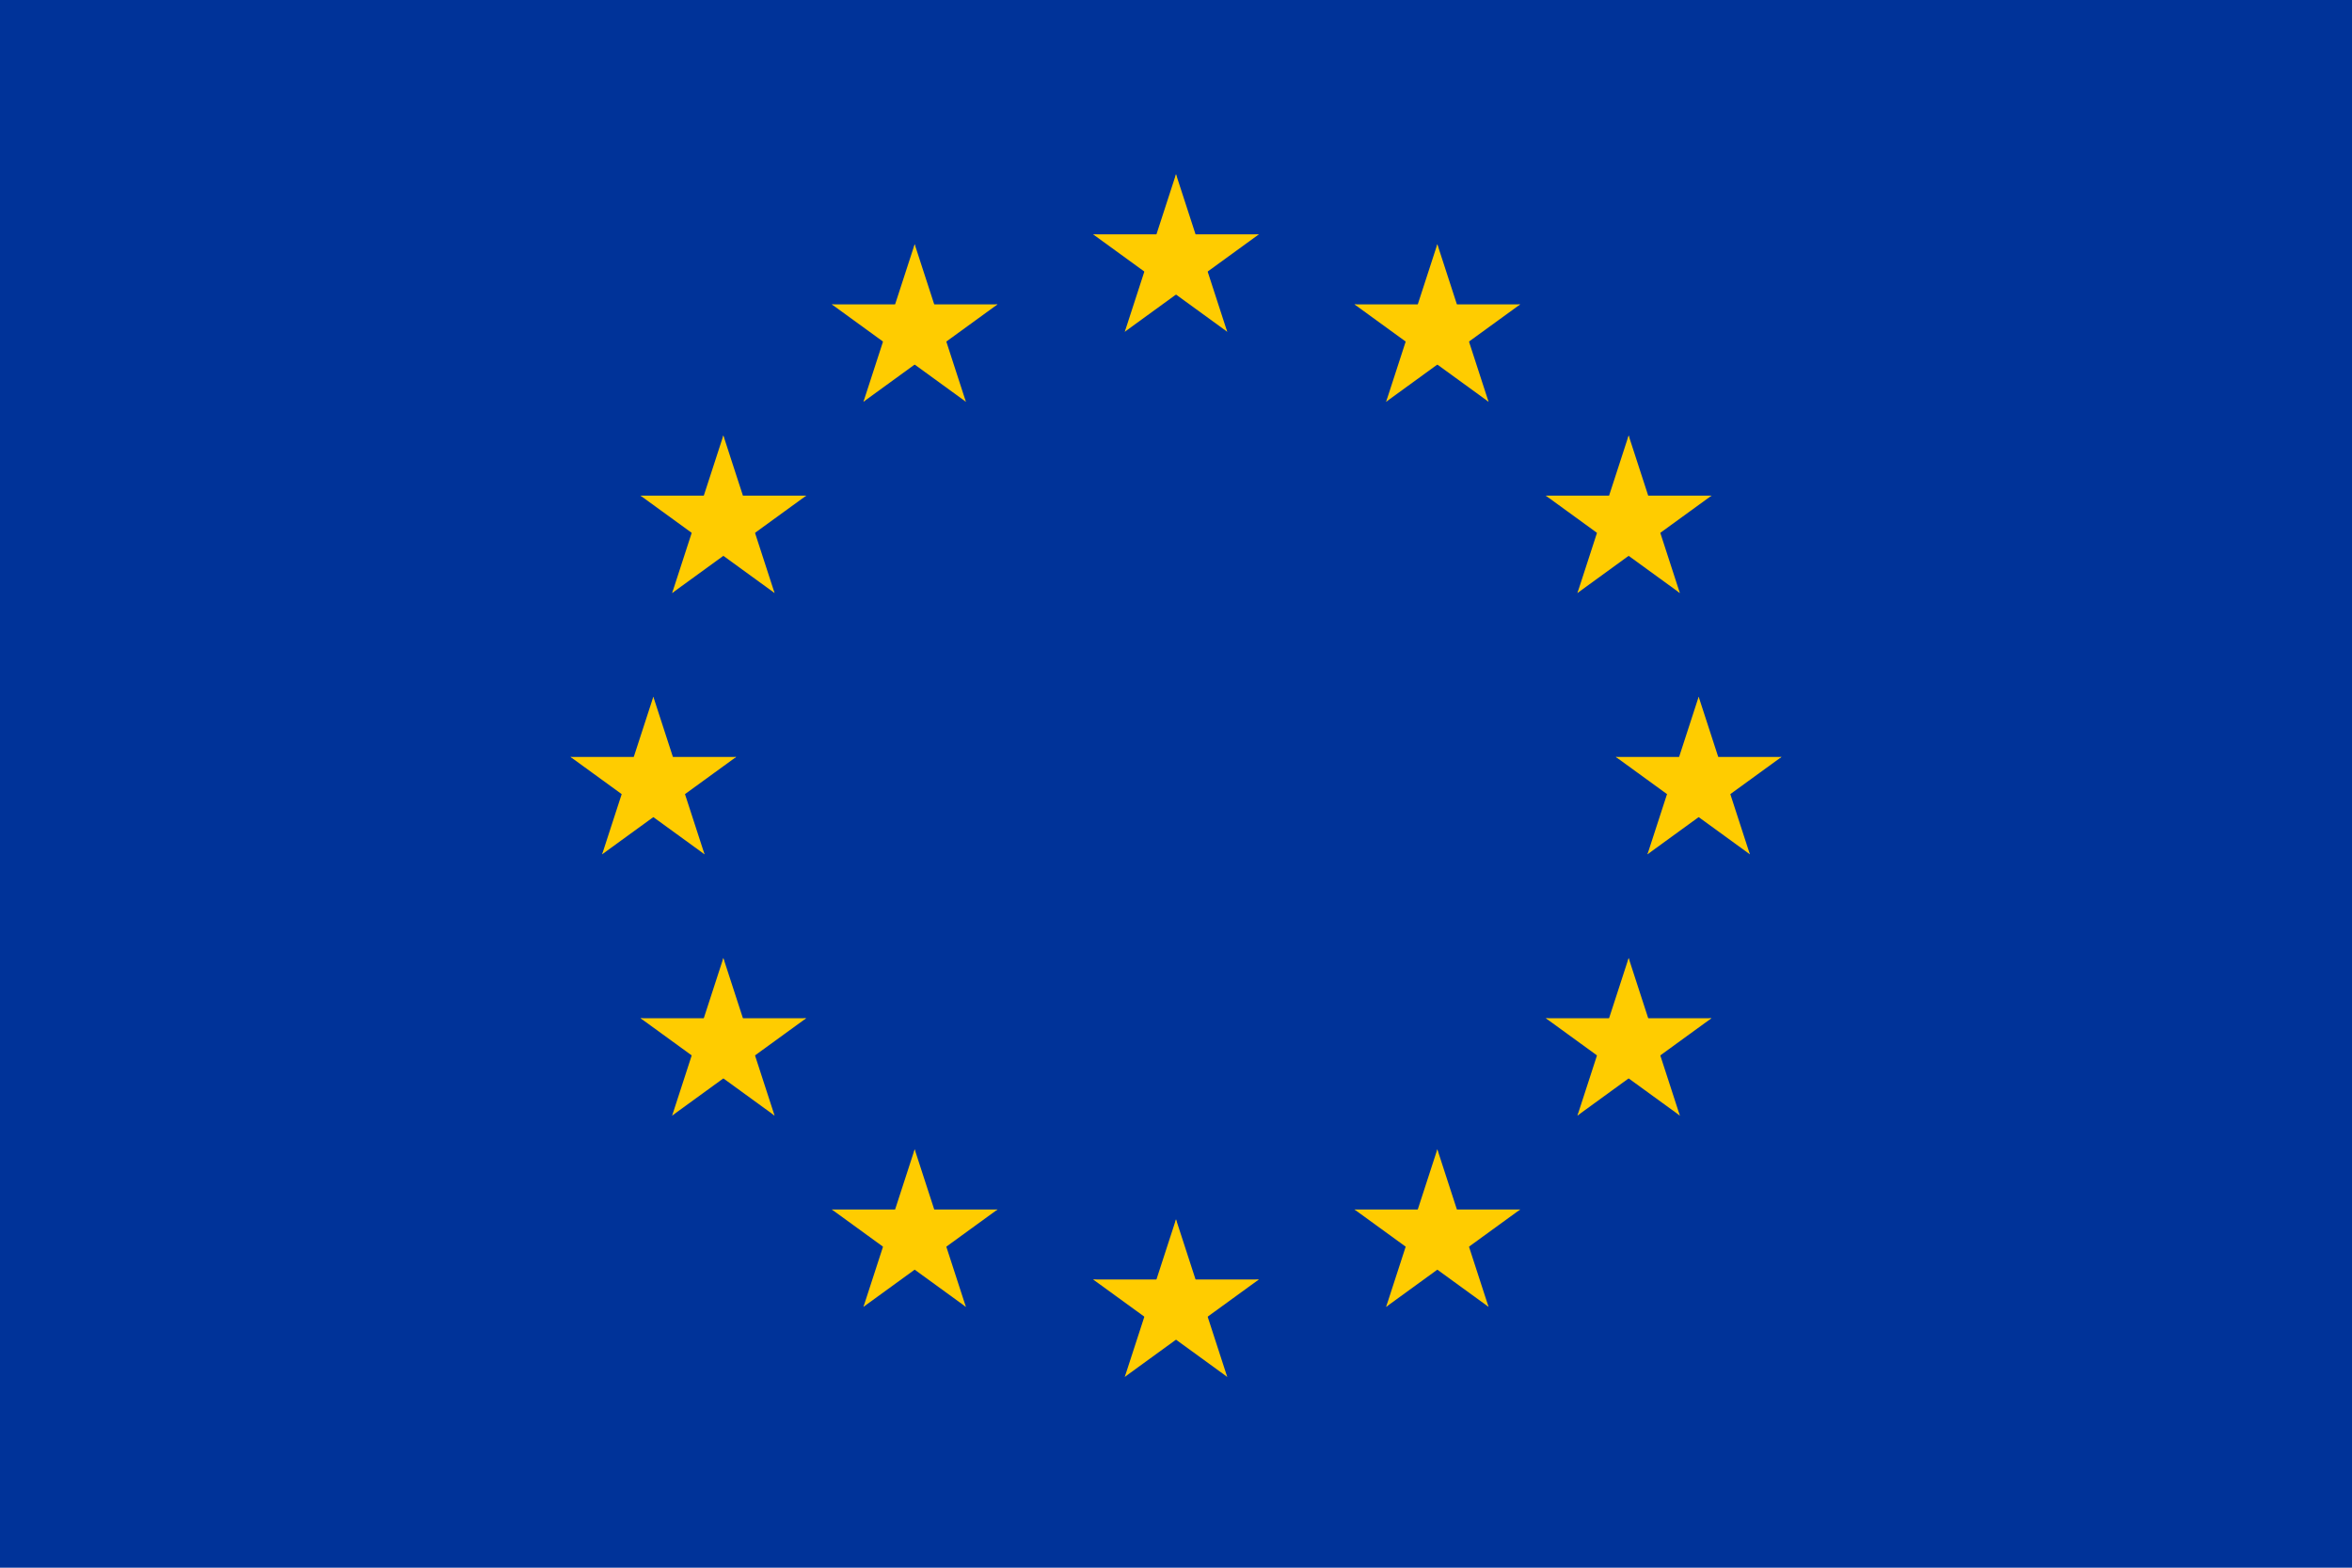
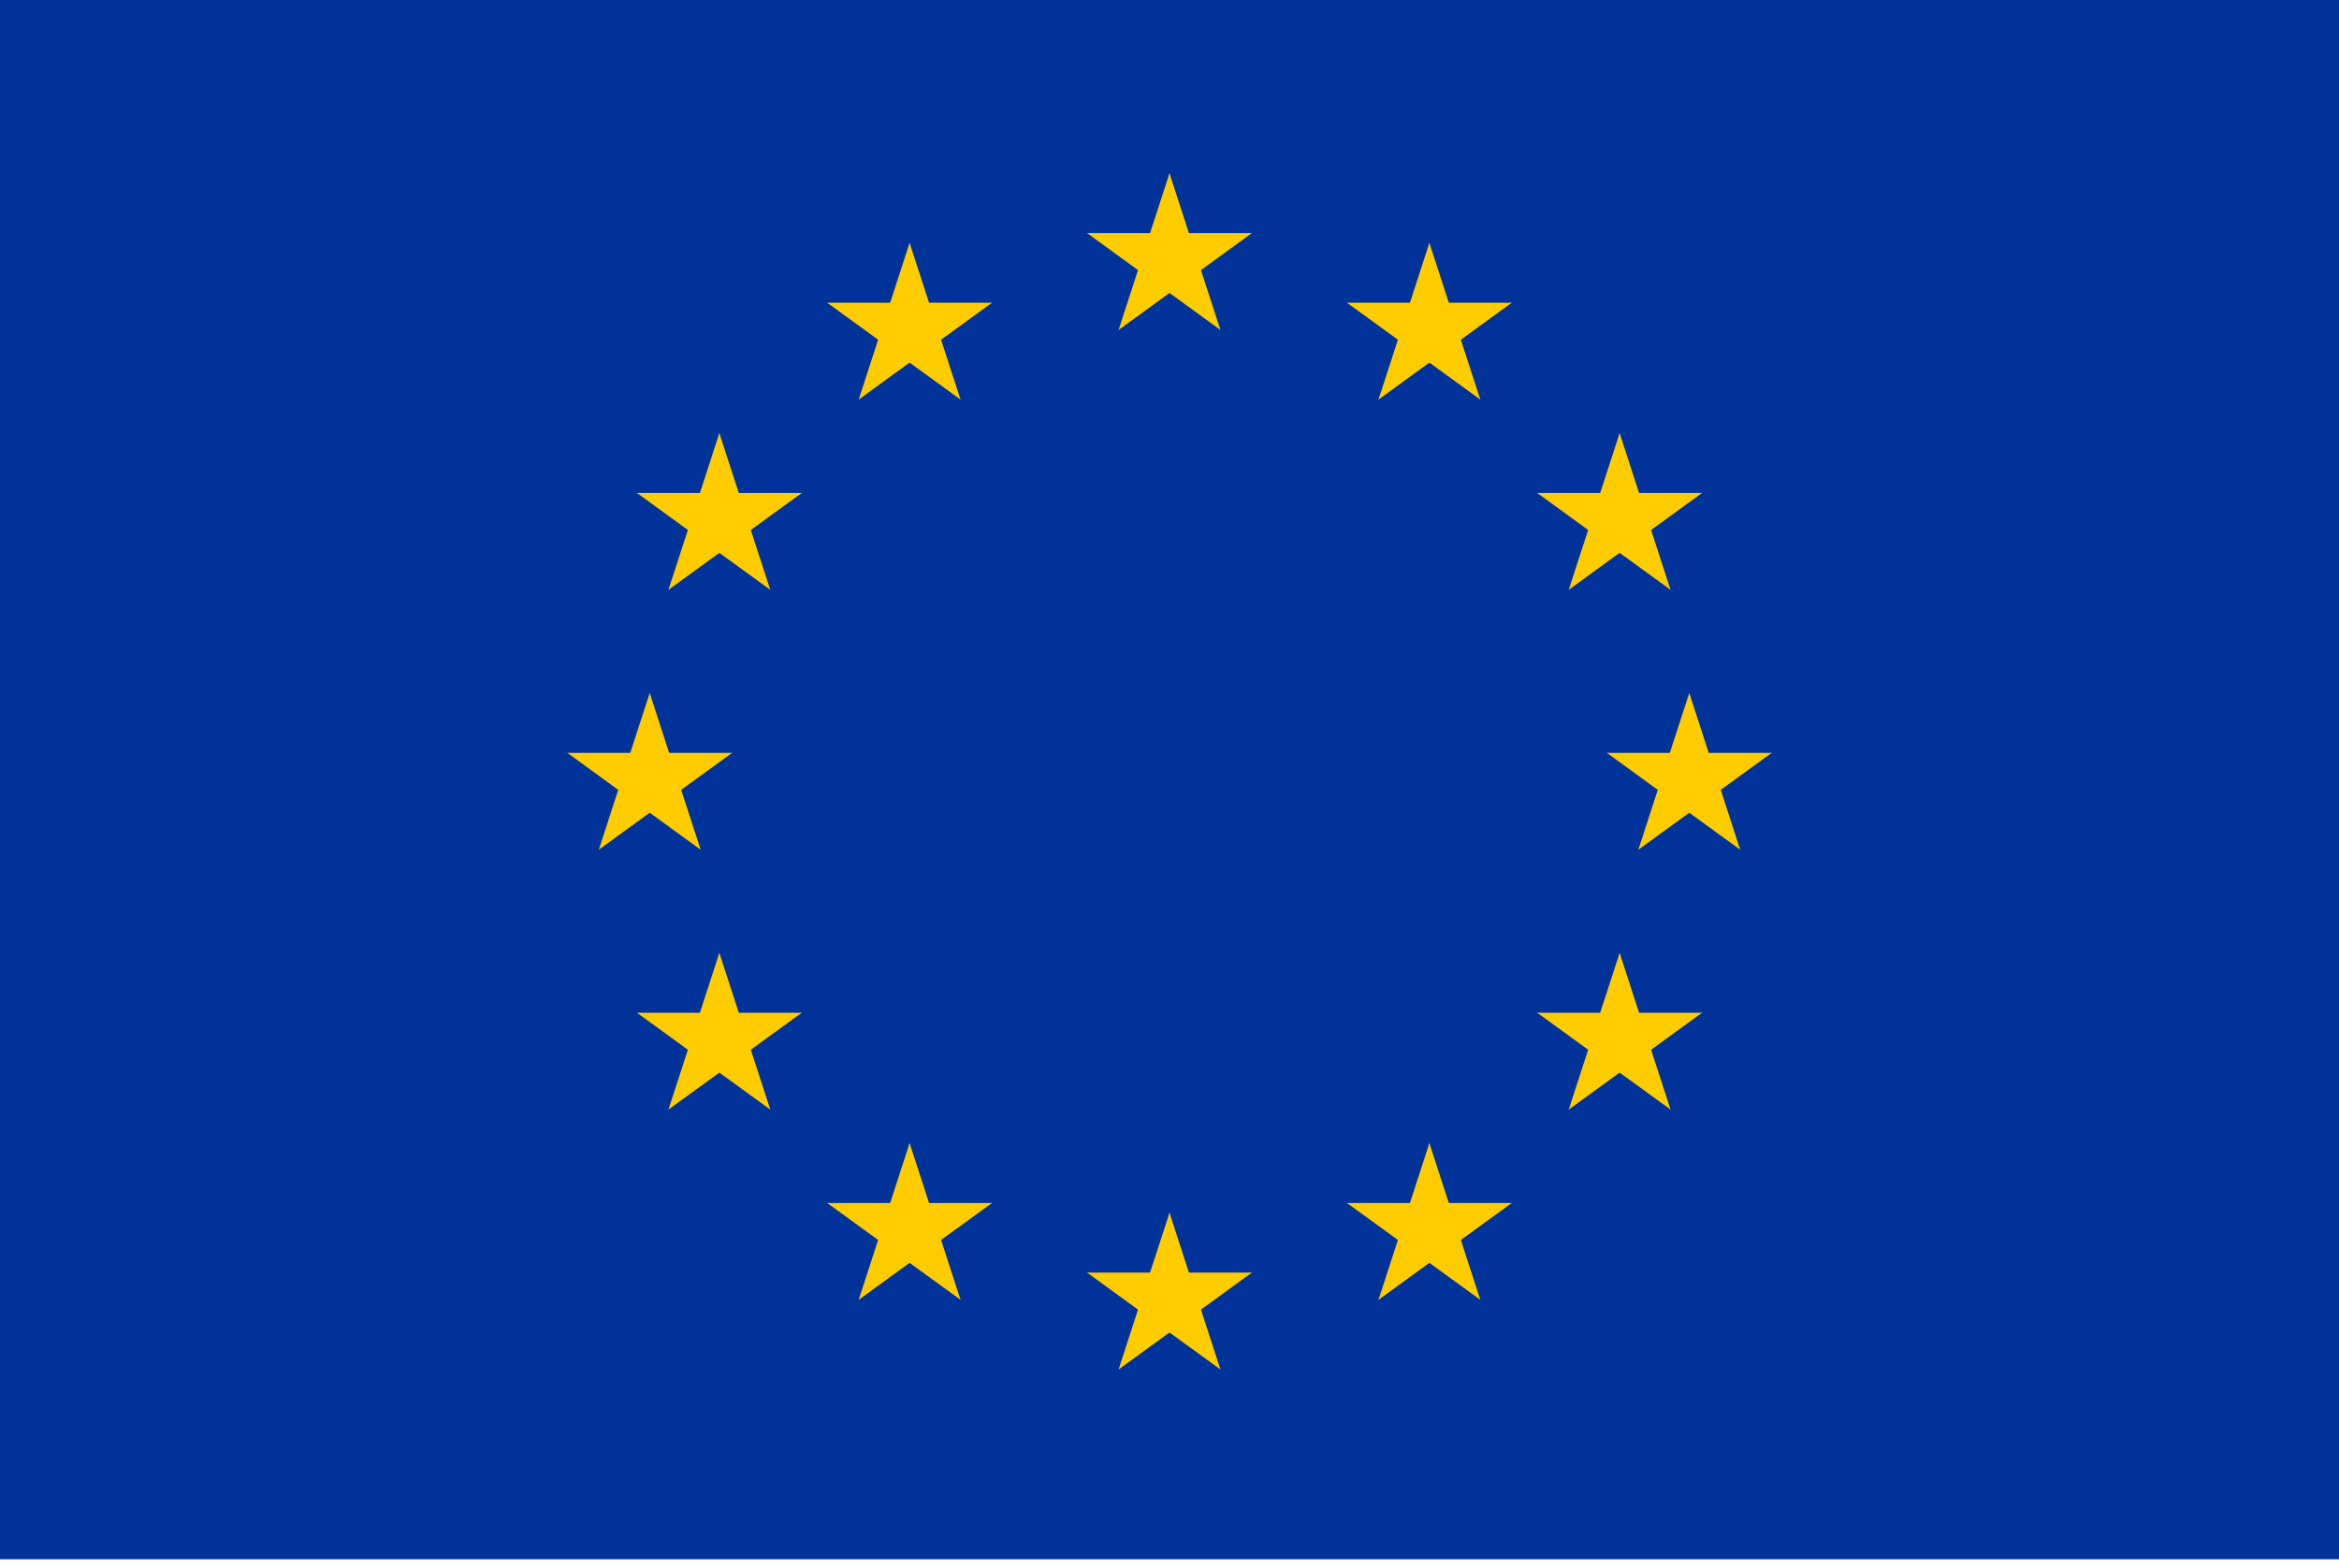
- <svg xmlns="http://www.w3.org/2000/svg" xmlns:xlink="http://www.w3.org/1999/xlink" version="1.1" width="810" height="540">
-   <defs>
+ <svg xmlns="http://www.w3.org/2000/svg" width="197" height="132" viewBox="0 0 197 132" version="1.1" xml:space="preserve" style="fill-rule:evenodd;clip-rule:evenodd;stroke-linejoin:round;stroke-miterlimit:2;">
+   <rect x="-0" y="-0" width="197" height="131.333" style="fill:#039;" />
+   <g>
    <g id="s">
      <g id="c">
-         <path id="t" d="M0,0v1h0.5z" transform="translate(0,-1)rotate(18)" />
-         <use xlink:href="#t" transform="scale(-1,1)" />
+         <path id="t" d="M98.5,14.593l-2.255,6.939l3.47,1.127l-1.215,-8.066Z" style="fill:#fc0;fill-rule:nonzero;" />
+         <path id="t1" d="M98.5,14.593l2.255,6.939l-3.47,1.127l1.215,-8.066Z" style="fill:#fc0;fill-rule:nonzero;" />
      </g>
      <g id="a">
-         <use xlink:href="#c" transform="rotate(72)" />
-         <use xlink:href="#c" transform="rotate(144)" />
-       </g>
-       <use xlink:href="#a" transform="scale(-1,1)" />
+         <g id="c1">
+           <path id="t2" d="M105.439,19.634l-7.296,0l-0,3.648l7.296,-3.648Z" style="fill:#fc0;fill-rule:nonzero;" />
+           <path id="t3" d="M105.439,19.634l-5.903,4.289l-2.144,-2.952l8.047,-1.337Z" style="fill:#fc0;fill-rule:nonzero;" />
+         </g>
+         <g id="c2">
+           <path id="t4" d="M102.789,27.792l-2.255,-6.939l-3.47,1.127l5.725,5.812Z" style="fill:#fc0;fill-rule:nonzero;" />
+           <path id="t5" d="M102.789,27.792l-5.903,-4.289l2.144,-2.951l3.759,7.24Z" style="fill:#fc0;fill-rule:nonzero;" />
+         </g>
+       </g>
+       <g id="a1">
+         <g id="c3">
+           <path id="t6" d="M91.561,19.634l7.296,0l0,3.648l-7.296,-3.648Z" style="fill:#fc0;fill-rule:nonzero;" />
+           <path id="t7" d="M91.561,19.634l5.903,4.289l2.144,-2.952l-8.047,-1.337Z" style="fill:#fc0;fill-rule:nonzero;" />
+         </g>
+         <g id="c4">
+           <path id="t8" d="M94.211,27.792l2.255,-6.939l3.47,1.127l-5.725,5.812Z" style="fill:#fc0;fill-rule:nonzero;" />
+           <path id="t9" d="M94.211,27.792l5.903,-4.289l-2.144,-2.951l-3.759,7.24Z" style="fill:#fc0;fill-rule:nonzero;" />
+         </g>
+       </g>
    </g>
-   </defs>
-   <rect fill="#039" width="810" height="540" />
-   <g fill="#fc0" transform="scale(30)translate(13.5,9)">
-     <use xlink:href="#s" y="-6" />
-     <use xlink:href="#s" y="6" />
+     <g id="s1">
+       <g id="c5">
+         <path id="t10" d="M98.5,102.148l-2.255,6.939l3.47,1.128l-1.215,-8.067Z" style="fill:#fc0;fill-rule:nonzero;" />
+         <path id="t11" d="M98.5,102.148l2.255,6.939l-3.47,1.128l1.215,-8.067Z" style="fill:#fc0;fill-rule:nonzero;" />
+       </g>
+       <g id="a2">
+         <g id="c6">
+           <path id="t12" d="M105.439,107.19l-7.296,-0l-0,3.648l7.296,-3.648Z" style="fill:#fc0;fill-rule:nonzero;" />
+           <path id="t13" d="M105.439,107.19l-5.903,4.288l-2.144,-2.951l8.047,-1.337Z" style="fill:#fc0;fill-rule:nonzero;" />
+         </g>
+         <g id="c7">
+           <path id="t14" d="M102.789,115.347l-2.255,-6.939l-3.47,1.127l5.725,5.812Z" style="fill:#fc0;fill-rule:nonzero;" />
+           <path id="t15" d="M102.789,115.347l-5.903,-4.288l2.144,-2.952l3.759,7.24Z" style="fill:#fc0;fill-rule:nonzero;" />
+         </g>
+       </g>
+       <g id="a3">
+         <g id="c8">
+           <path id="t16" d="M91.561,107.19l7.296,-0l0,3.648l-7.296,-3.648Z" style="fill:#fc0;fill-rule:nonzero;" />
+           <path id="t17" d="M91.561,107.19l5.903,4.288l2.144,-2.951l-8.047,-1.337Z" style="fill:#fc0;fill-rule:nonzero;" />
+         </g>
+         <g id="c9">
+           <path id="t18" d="M94.211,115.347l2.255,-6.939l3.47,1.127l-5.725,5.812Z" style="fill:#fc0;fill-rule:nonzero;" />
+           <path id="t19" d="M94.211,115.347l5.903,-4.288l-2.144,-2.952l-3.759,7.24Z" style="fill:#fc0;fill-rule:nonzero;" />
+         </g>
+       </g>
+     </g>
    <g id="l">
-       <use xlink:href="#s" x="-6" />
-       <use xlink:href="#s" transform="rotate(150)translate(0,6)rotate(66)" />
-       <use xlink:href="#s" transform="rotate(120)translate(0,6)rotate(24)" />
-       <use xlink:href="#s" transform="rotate(60)translate(0,6)rotate(12)" />
-       <use xlink:href="#s" transform="rotate(30)translate(0,6)rotate(42)" />
+       <g id="s2">
+         <g id="c10">
+           <path id="t20" d="M54.722,58.37l-2.254,6.94l3.469,1.127l-1.215,-8.067Z" style="fill:#fc0;fill-rule:nonzero;" />
+           <path id="t21" d="M54.722,58.37l2.255,6.94l-3.47,1.127l1.215,-8.067Z" style="fill:#fc0;fill-rule:nonzero;" />
+         </g>
+         <g id="a4">
+           <g id="c11">
+             <path id="t22" d="M61.661,63.412l-7.296,-0l0,3.648l7.296,-3.648Z" style="fill:#fc0;fill-rule:nonzero;" />
+             <path id="t23" d="M61.661,63.412l-5.902,4.289l-2.145,-2.952l8.047,-1.337Z" style="fill:#fc0;fill-rule:nonzero;" />
+           </g>
+           <g id="c12">
+             <path id="t24" d="M59.011,71.569l-2.255,-6.939l-3.469,1.128l5.724,5.811Z" style="fill:#fc0;fill-rule:nonzero;" />
+             <path id="t25" d="M59.011,71.569l-5.903,-4.288l2.144,-2.952l3.759,7.24Z" style="fill:#fc0;fill-rule:nonzero;" />
+           </g>
+         </g>
+         <g id="a5">
+           <g id="c13">
+             <path id="t26" d="M47.783,63.412l7.296,-0l0,3.648l-7.296,-3.648Z" style="fill:#fc0;fill-rule:nonzero;" />
+             <path id="t27" d="M47.783,63.412l5.903,4.289l2.144,-2.952l-8.047,-1.337Z" style="fill:#fc0;fill-rule:nonzero;" />
+           </g>
+           <g id="c14">
+             <path id="t28" d="M50.434,71.569l2.254,-6.939l3.47,1.128l-5.724,5.811Z" style="fill:#fc0;fill-rule:nonzero;" />
+             <path id="t29" d="M50.434,71.569l5.902,-4.288l-2.144,-2.952l-3.758,7.24Z" style="fill:#fc0;fill-rule:nonzero;" />
+           </g>
+         </g>
+       </g>
+       <g id="s3">
+         <g id="c15">
+           <path id="t30" d="M72.322,33.657l5.903,-4.289l-2.144,-2.951l-3.759,7.24Z" style="fill:#fc0;fill-rule:nonzero;" />
+           <path id="t31" d="M72.322,33.657l2.255,-6.939l3.47,1.127l-5.725,5.812Z" style="fill:#fc0;fill-rule:nonzero;" />
+         </g>
+         <g id="a6">
+           <g id="c16">
+             <path id="t32" d="M69.672,25.499l5.903,4.289l2.144,-2.951l-8.047,-1.338Z" style="fill:#fc0;fill-rule:nonzero;" />
+             <path id="t33" d="M69.672,25.499l7.296,0l0,3.648l-7.296,-3.648Z" style="fill:#fc0;fill-rule:nonzero;" />
+           </g>
+           <g id="c17">
+             <path id="t34" d="M76.611,20.458l-2.255,6.939l3.47,1.127l-1.215,-8.066Z" style="fill:#fc0;fill-rule:nonzero;" />
+             <path id="t35" d="M76.611,20.458l2.255,6.939l-3.47,1.127l1.215,-8.066Z" style="fill:#fc0;fill-rule:nonzero;" />
+           </g>
+         </g>
+         <g id="a7">
+           <g id="c18">
+             <path id="t36" d="M80.9,33.657l-5.903,-4.289l2.144,-2.951l3.759,7.24Z" style="fill:#fc0;fill-rule:nonzero;" />
+             <path id="t37" d="M80.9,33.657l-2.255,-6.939l-3.47,1.127l5.725,5.812Z" style="fill:#fc0;fill-rule:nonzero;" />
+           </g>
+           <g id="c19">
+             <path id="t38" d="M83.55,25.499l-5.903,4.289l-2.144,-2.951l8.047,-1.338Z" style="fill:#fc0;fill-rule:nonzero;" />
+             <path id="t39" d="M83.55,25.499l-7.296,0l0,3.648l7.296,-3.648Z" style="fill:#fc0;fill-rule:nonzero;" />
+           </g>
+         </g>
+       </g>
+       <g id="s4">
+         <g id="c20">
+           <path id="t40" d="M64.876,49.681l-2.255,-6.94l-3.469,1.128l5.724,5.812Z" style="fill:#fc0;fill-rule:nonzero;" />
+           <path id="t41" d="M64.876,49.681l-5.903,-4.289l2.144,-2.951l3.759,7.24Z" style="fill:#fc0;fill-rule:nonzero;" />
+         </g>
+         <g id="a8">
+           <g id="c21">
+             <path id="t42" d="M56.299,49.681l5.903,-4.289l-2.145,-2.951l-3.758,7.24Z" style="fill:#fc0;fill-rule:nonzero;" />
+             <path id="t43" d="M56.299,49.681l2.254,-6.94l3.47,1.128l-5.724,5.812Z" style="fill:#fc0;fill-rule:nonzero;" />
+           </g>
+           <g id="c22">
+             <path id="t44" d="M53.648,41.523l5.903,4.289l2.144,-2.952l-8.047,-1.337Z" style="fill:#fc0;fill-rule:nonzero;" />
+             <path id="t45" d="M53.648,41.523l7.296,0l0,3.648l-7.296,-3.648Z" style="fill:#fc0;fill-rule:nonzero;" />
+           </g>
+         </g>
+         <g id="a9">
+           <g id="c23">
+             <path id="t46" d="M67.527,41.523l-5.903,4.289l-2.145,-2.952l8.048,-1.337Z" style="fill:#fc0;fill-rule:nonzero;" />
+             <path id="t47" d="M67.527,41.523l-7.297,0l0,3.648l7.297,-3.648Z" style="fill:#fc0;fill-rule:nonzero;" />
+           </g>
+           <g id="c24">
+             <path id="t48" d="M60.587,36.481l2.255,6.94l-3.47,1.127l1.215,-8.067Z" style="fill:#fc0;fill-rule:nonzero;" />
+             <path id="t49" d="M60.587,36.481l-2.254,6.94l3.469,1.127l-1.215,-8.067Z" style="fill:#fc0;fill-rule:nonzero;" />
+           </g>
+         </g>
+       </g>
+       <g id="s5">
+         <g id="c25">
+           <path id="t50" d="M67.527,85.301l-7.297,-0l0,3.648l7.297,-3.648Z" style="fill:#fc0;fill-rule:nonzero;" />
+           <path id="t51" d="M67.527,85.301l-5.903,4.289l-2.145,-2.952l8.048,-1.337Z" style="fill:#fc0;fill-rule:nonzero;" />
+         </g>
+         <g id="a10">
+           <g id="c26">
+             <path id="t52" d="M64.876,93.458l-2.255,-6.939l-3.469,1.128l5.724,5.811Z" style="fill:#fc0;fill-rule:nonzero;" />
+             <path id="t53" d="M64.876,93.458l-5.903,-4.288l2.144,-2.952l3.759,7.24Z" style="fill:#fc0;fill-rule:nonzero;" />
+           </g>
+           <g id="c27">
+             <path id="t54" d="M56.299,93.458l5.903,-4.288l-2.145,-2.952l-3.758,7.24Z" style="fill:#fc0;fill-rule:nonzero;" />
+             <path id="t55" d="M56.299,93.458l2.254,-6.939l3.47,1.128l-5.724,5.811Z" style="fill:#fc0;fill-rule:nonzero;" />
+           </g>
+         </g>
+         <g id="a11">
+           <g id="c28">
+             <path id="t56" d="M60.587,80.259l2.255,6.939l-3.47,1.128l1.215,-8.067Z" style="fill:#fc0;fill-rule:nonzero;" />
+             <path id="t57" d="M60.587,80.259l-2.254,6.939l3.469,1.128l-1.215,-8.067Z" style="fill:#fc0;fill-rule:nonzero;" />
+           </g>
+           <g id="c29">
+             <path id="t58" d="M53.648,85.301l7.296,-0l0,3.648l-7.296,-3.648Z" style="fill:#fc0;fill-rule:nonzero;" />
+             <path id="t59" d="M53.648,85.301l5.903,4.289l2.144,-2.952l-8.047,-1.337Z" style="fill:#fc0;fill-rule:nonzero;" />
+           </g>
+         </g>
+       </g>
+       <g id="s6">
+         <g id="c30">
+           <path id="t60" d="M83.55,101.325l-7.296,-0l0,3.648l7.296,-3.648Z" style="fill:#fc0;fill-rule:nonzero;" />
+           <path id="t61" d="M83.55,101.325l-5.903,4.288l-2.144,-2.951l8.047,-1.337Z" style="fill:#fc0;fill-rule:nonzero;" />
+         </g>
+         <g id="a12">
+           <g id="c31">
+             <path id="t62" d="M80.9,109.482l-2.255,-6.939l-3.47,1.127l5.725,5.812Z" style="fill:#fc0;fill-rule:nonzero;" />
+             <path id="t63" d="M80.9,109.482l-5.903,-4.288l2.144,-2.952l3.759,7.24Z" style="fill:#fc0;fill-rule:nonzero;" />
+           </g>
+           <g id="c32">
+             <path id="t64" d="M72.322,109.482l5.903,-4.288l-2.144,-2.952l-3.759,7.24Z" style="fill:#fc0;fill-rule:nonzero;" />
+             <path id="t65" d="M72.322,109.482l2.255,-6.939l3.47,1.127l-5.725,5.812Z" style="fill:#fc0;fill-rule:nonzero;" />
+           </g>
+         </g>
+         <g id="a13">
+           <g id="c33">
+             <path id="t66" d="M76.611,96.283l2.255,6.939l-3.47,1.128l1.215,-8.067Z" style="fill:#fc0;fill-rule:nonzero;" />
+             <path id="t67" d="M76.611,96.283l-2.255,6.939l3.47,1.128l-1.215,-8.067Z" style="fill:#fc0;fill-rule:nonzero;" />
+           </g>
+           <g id="c34">
+             <path id="t68" d="M69.672,101.325l7.296,-0l0,3.648l-7.296,-3.648Z" style="fill:#fc0;fill-rule:nonzero;" />
+             <path id="t69" d="M69.672,101.325l5.903,4.288l2.144,-2.951l-8.047,-1.337Z" style="fill:#fc0;fill-rule:nonzero;" />
+           </g>
+         </g>
+       </g>
    </g>
-     <use xlink:href="#l" transform="scale(-1,1)" />
+     <g id="l1">
+       <g id="s7">
+         <g id="c35">
+           <path id="t70" d="M142.278,58.37l2.254,6.94l-3.469,1.127l1.215,-8.067Z" style="fill:#fc0;fill-rule:nonzero;" />
+           <path id="t71" d="M142.278,58.37l-2.255,6.94l3.47,1.127l-1.215,-8.067Z" style="fill:#fc0;fill-rule:nonzero;" />
+         </g>
+         <g id="a14">
+           <g id="c36">
+             <path id="t72" d="M135.339,63.412l7.296,-0l-0,3.648l-7.296,-3.648Z" style="fill:#fc0;fill-rule:nonzero;" />
+             <path id="t73" d="M135.339,63.412l5.902,4.289l2.145,-2.952l-8.047,-1.337Z" style="fill:#fc0;fill-rule:nonzero;" />
+           </g>
+           <g id="c37">
+             <path id="t74" d="M137.989,71.569l2.255,-6.939l3.469,1.128l-5.724,5.811Z" style="fill:#fc0;fill-rule:nonzero;" />
+             <path id="t75" d="M137.989,71.569l5.903,-4.288l-2.144,-2.952l-3.759,7.24Z" style="fill:#fc0;fill-rule:nonzero;" />
+           </g>
+         </g>
+         <g id="a15">
+           <g id="c38">
+             <path id="t76" d="M149.217,63.412l-7.296,-0l-0,3.648l7.296,-3.648Z" style="fill:#fc0;fill-rule:nonzero;" />
+             <path id="t77" d="M149.217,63.412l-5.903,4.289l-2.144,-2.952l8.047,-1.337Z" style="fill:#fc0;fill-rule:nonzero;" />
+           </g>
+           <g id="c39">
+             <path id="t78" d="M146.566,71.569l-2.254,-6.939l-3.47,1.128l5.724,5.811Z" style="fill:#fc0;fill-rule:nonzero;" />
+             <path id="t79" d="M146.566,71.569l-5.902,-4.288l2.144,-2.952l3.758,7.24Z" style="fill:#fc0;fill-rule:nonzero;" />
+           </g>
+         </g>
+       </g>
+       <g id="s8">
+         <g id="c40">
+           <path id="t80" d="M124.678,33.657l-5.903,-4.289l2.144,-2.951l3.759,7.24Z" style="fill:#fc0;fill-rule:nonzero;" />
+           <path id="t81" d="M124.678,33.657l-2.255,-6.939l-3.47,1.127l5.725,5.812Z" style="fill:#fc0;fill-rule:nonzero;" />
+         </g>
+         <g id="a16">
+           <g id="c41">
+             <path id="t82" d="M127.328,25.499l-5.903,4.289l-2.144,-2.951l8.047,-1.338Z" style="fill:#fc0;fill-rule:nonzero;" />
+             <path id="t83" d="M127.328,25.499l-7.296,0l-0,3.648l7.296,-3.648Z" style="fill:#fc0;fill-rule:nonzero;" />
+           </g>
+           <g id="c42">
+             <path id="t84" d="M120.389,20.458l2.255,6.939l-3.47,1.127l1.215,-8.066Z" style="fill:#fc0;fill-rule:nonzero;" />
+             <path id="t85" d="M120.389,20.458l-2.255,6.939l3.47,1.127l-1.215,-8.066Z" style="fill:#fc0;fill-rule:nonzero;" />
+           </g>
+         </g>
+         <g id="a17">
+           <g id="c43">
+             <path id="t86" d="M116.1,33.657l5.903,-4.289l-2.144,-2.951l-3.759,7.24Z" style="fill:#fc0;fill-rule:nonzero;" />
+             <path id="t87" d="M116.1,33.657l2.255,-6.939l3.47,1.127l-5.725,5.812Z" style="fill:#fc0;fill-rule:nonzero;" />
+           </g>
+           <g id="c44">
+             <path id="t88" d="M113.45,25.499l5.903,4.289l2.144,-2.951l-8.047,-1.338Z" style="fill:#fc0;fill-rule:nonzero;" />
+             <path id="t89" d="M113.45,25.499l7.296,0l-0,3.648l-7.296,-3.648Z" style="fill:#fc0;fill-rule:nonzero;" />
+           </g>
+         </g>
+       </g>
+       <g id="s9">
+         <g id="c45">
+           <path id="t90" d="M132.124,49.681l2.255,-6.94l3.469,1.128l-5.724,5.812Z" style="fill:#fc0;fill-rule:nonzero;" />
+           <path id="t91" d="M132.124,49.681l5.903,-4.289l-2.144,-2.951l-3.759,7.24Z" style="fill:#fc0;fill-rule:nonzero;" />
+         </g>
+         <g id="a18">
+           <g id="c46">
+             <path id="t92" d="M140.701,49.681l-5.903,-4.289l2.145,-2.951l3.758,7.24Z" style="fill:#fc0;fill-rule:nonzero;" />
+             <path id="t93" d="M140.701,49.681l-2.254,-6.94l-3.47,1.128l5.724,5.812Z" style="fill:#fc0;fill-rule:nonzero;" />
+           </g>
+           <g id="c47">
+             <path id="t94" d="M143.352,41.523l-5.903,4.289l-2.144,-2.952l8.047,-1.337Z" style="fill:#fc0;fill-rule:nonzero;" />
+             <path id="t95" d="M143.352,41.523l-7.296,0l-0,3.648l7.296,-3.648Z" style="fill:#fc0;fill-rule:nonzero;" />
+           </g>
+         </g>
+         <g id="a19">
+           <g id="c48">
+             <path id="t96" d="M129.473,41.523l5.903,4.289l2.145,-2.952l-8.048,-1.337Z" style="fill:#fc0;fill-rule:nonzero;" />
+             <path id="t97" d="M129.473,41.523l7.297,0l-0,3.648l-7.297,-3.648Z" style="fill:#fc0;fill-rule:nonzero;" />
+           </g>
+           <g id="c49">
+             <path id="t98" d="M136.413,36.481l-2.255,6.94l3.47,1.127l-1.215,-8.067Z" style="fill:#fc0;fill-rule:nonzero;" />
+             <path id="t99" d="M136.413,36.481l2.254,6.94l-3.469,1.127l1.215,-8.067Z" style="fill:#fc0;fill-rule:nonzero;" />
+           </g>
+         </g>
+       </g>
+       <g id="s10">
+         <g id="c50">
+           <path id="t100" d="M129.473,85.301l7.297,-0l-0,3.648l-7.297,-3.648Z" style="fill:#fc0;fill-rule:nonzero;" />
+           <path id="t101" d="M129.473,85.301l5.903,4.289l2.145,-2.952l-8.048,-1.337Z" style="fill:#fc0;fill-rule:nonzero;" />
+         </g>
+         <g id="a20">
+           <g id="c51">
+             <path id="t102" d="M132.124,93.458l2.255,-6.939l3.469,1.128l-5.724,5.811Z" style="fill:#fc0;fill-rule:nonzero;" />
+             <path id="t103" d="M132.124,93.458l5.903,-4.288l-2.144,-2.952l-3.759,7.24Z" style="fill:#fc0;fill-rule:nonzero;" />
+           </g>
+           <g id="c52">
+             <path id="t104" d="M140.701,93.458l-5.903,-4.288l2.145,-2.952l3.758,7.24Z" style="fill:#fc0;fill-rule:nonzero;" />
+             <path id="t105" d="M140.701,93.458l-2.254,-6.939l-3.47,1.128l5.724,5.811Z" style="fill:#fc0;fill-rule:nonzero;" />
+           </g>
+         </g>
+         <g id="a21">
+           <g id="c53">
+             <path id="t106" d="M136.413,80.259l-2.255,6.939l3.47,1.128l-1.215,-8.067Z" style="fill:#fc0;fill-rule:nonzero;" />
+             <path id="t107" d="M136.413,80.259l2.254,6.939l-3.469,1.128l1.215,-8.067Z" style="fill:#fc0;fill-rule:nonzero;" />
+           </g>
+           <g id="c54">
+             <path id="t108" d="M143.352,85.301l-7.296,-0l-0,3.648l7.296,-3.648Z" style="fill:#fc0;fill-rule:nonzero;" />
+             <path id="t109" d="M143.352,85.301l-5.903,4.289l-2.144,-2.952l8.047,-1.337Z" style="fill:#fc0;fill-rule:nonzero;" />
+           </g>
+         </g>
+       </g>
+       <g id="s11">
+         <g id="c55">
+           <path id="t110" d="M113.45,101.325l7.296,-0l-0,3.648l-7.296,-3.648Z" style="fill:#fc0;fill-rule:nonzero;" />
+           <path id="t111" d="M113.45,101.325l5.903,4.288l2.144,-2.951l-8.047,-1.337Z" style="fill:#fc0;fill-rule:nonzero;" />
+         </g>
+         <g id="a22">
+           <g id="c56">
+             <path id="t112" d="M116.1,109.482l2.255,-6.939l3.47,1.127l-5.725,5.812Z" style="fill:#fc0;fill-rule:nonzero;" />
+             <path id="t113" d="M116.1,109.482l5.903,-4.288l-2.144,-2.952l-3.759,7.24Z" style="fill:#fc0;fill-rule:nonzero;" />
+           </g>
+           <g id="c57">
+             <path id="t114" d="M124.678,109.482l-5.903,-4.288l2.144,-2.952l3.759,7.24Z" style="fill:#fc0;fill-rule:nonzero;" />
+             <path id="t115" d="M124.678,109.482l-2.255,-6.939l-3.47,1.127l5.725,5.812Z" style="fill:#fc0;fill-rule:nonzero;" />
+           </g>
+         </g>
+         <g id="a23">
+           <g id="c58">
+             <path id="t116" d="M120.389,96.283l-2.255,6.939l3.47,1.128l-1.215,-8.067Z" style="fill:#fc0;fill-rule:nonzero;" />
+             <path id="t117" d="M120.389,96.283l2.255,6.939l-3.47,1.128l1.215,-8.067Z" style="fill:#fc0;fill-rule:nonzero;" />
+           </g>
+           <g id="c59">
+             <path id="t118" d="M127.328,101.325l-7.296,-0l-0,3.648l7.296,-3.648Z" style="fill:#fc0;fill-rule:nonzero;" />
+             <path id="t119" d="M127.328,101.325l-5.903,4.288l-2.144,-2.951l8.047,-1.337Z" style="fill:#fc0;fill-rule:nonzero;" />
+           </g>
+         </g>
+       </g>
+     </g>
  </g>
</svg>
